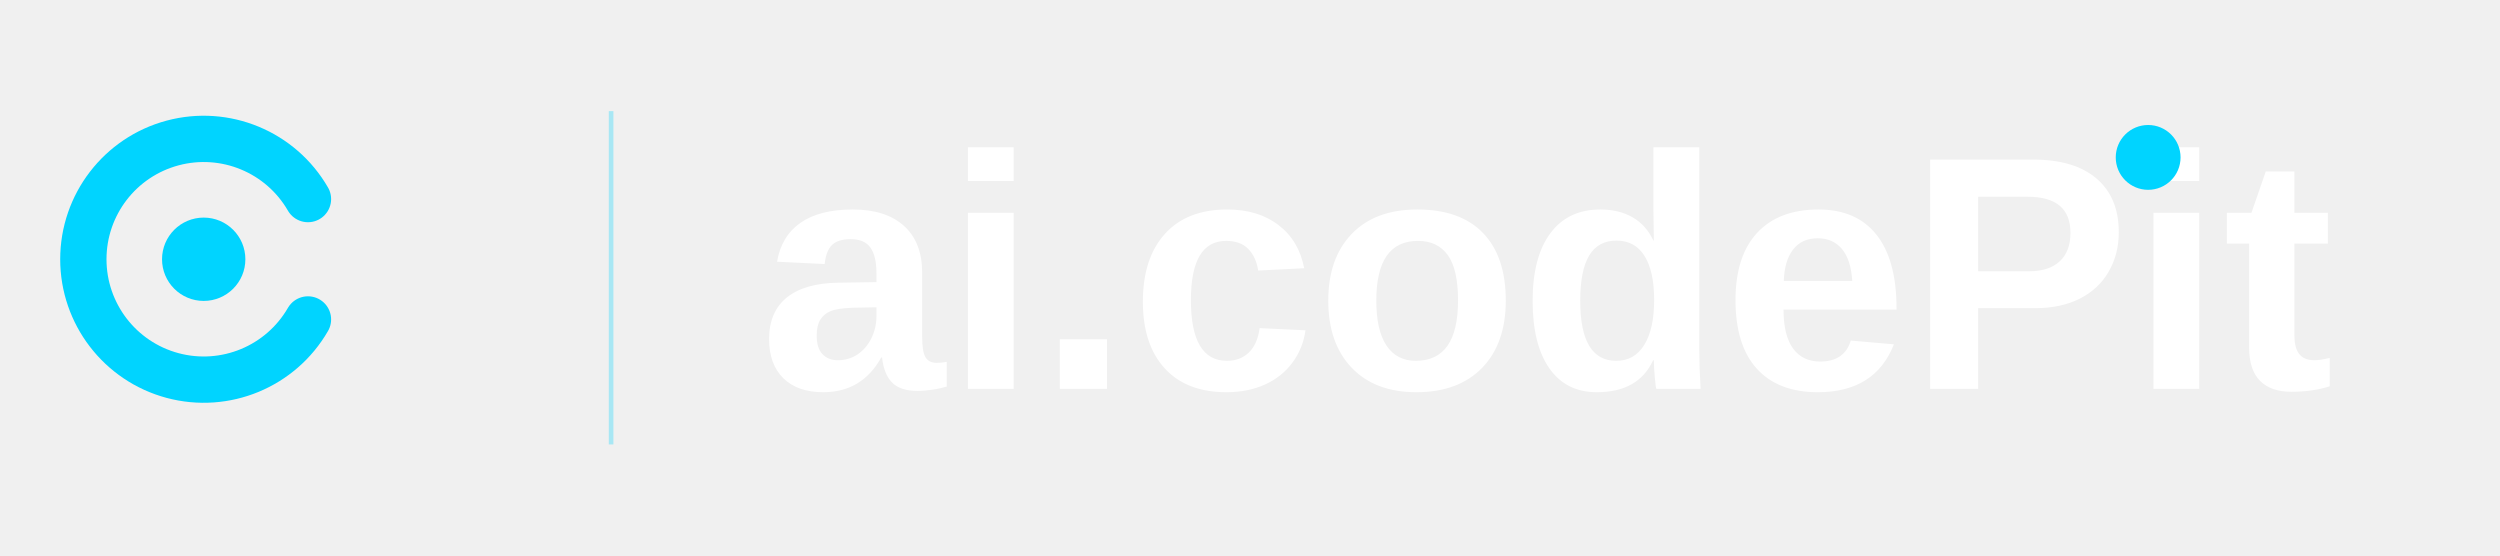
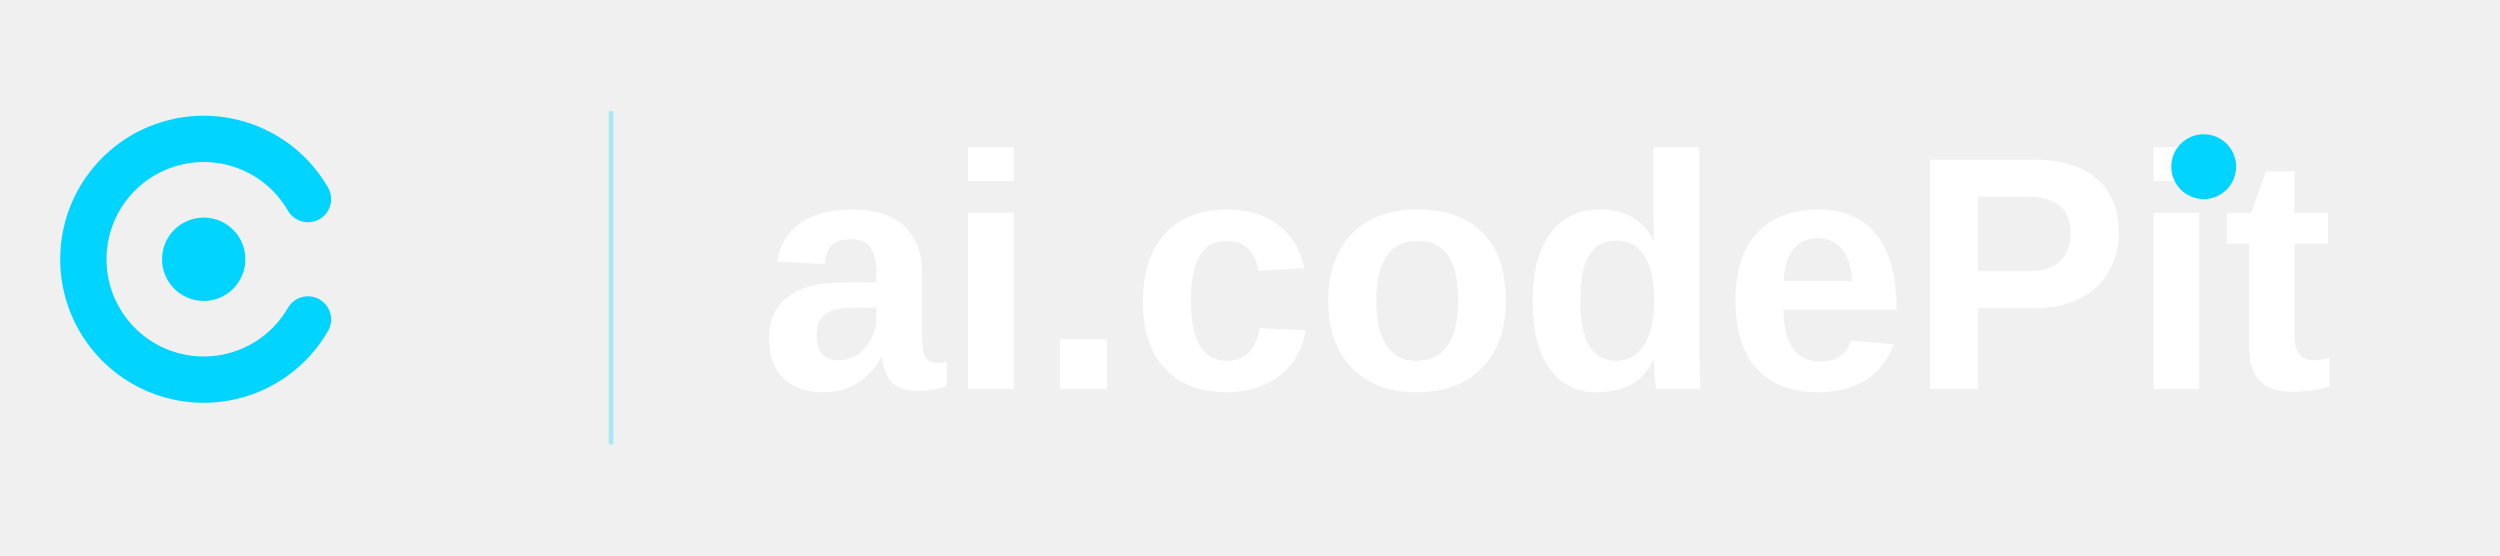
<svg xmlns="http://www.w3.org/2000/svg" width="270" height="60" viewBox="0 0 270 60">
  <g transform="translate(0,6) scale(0.50)">
    <path d="M 66.52 31.00 A 26 26 0 1 0 66.52 57.00" fill="none" stroke="#00d4ff" stroke-width="10" stroke-linecap="round" />
    <circle cx="44" cy="44" r="9" fill="#00d4ff" />
  </g>
  <line x1="66" y1="12" x2="66" y2="48" stroke="#00d4ff" stroke-width="0.5" opacity="0.3" />
  <text x="82" y="42" font-family="'Space Grotesk', 'Arial', sans-serif" font-size="36" font-weight="700" fill="#ffffff" textLength="176" lengthAdjust="spacingAndGlyphs">ai.codePit</text>
-   <circle cx="232" cy="17" r="3.5" fill="#00d4ff" />
+   <circle cx="238" cy="18" r="3.5" fill="#00d4ff" />
</svg>
